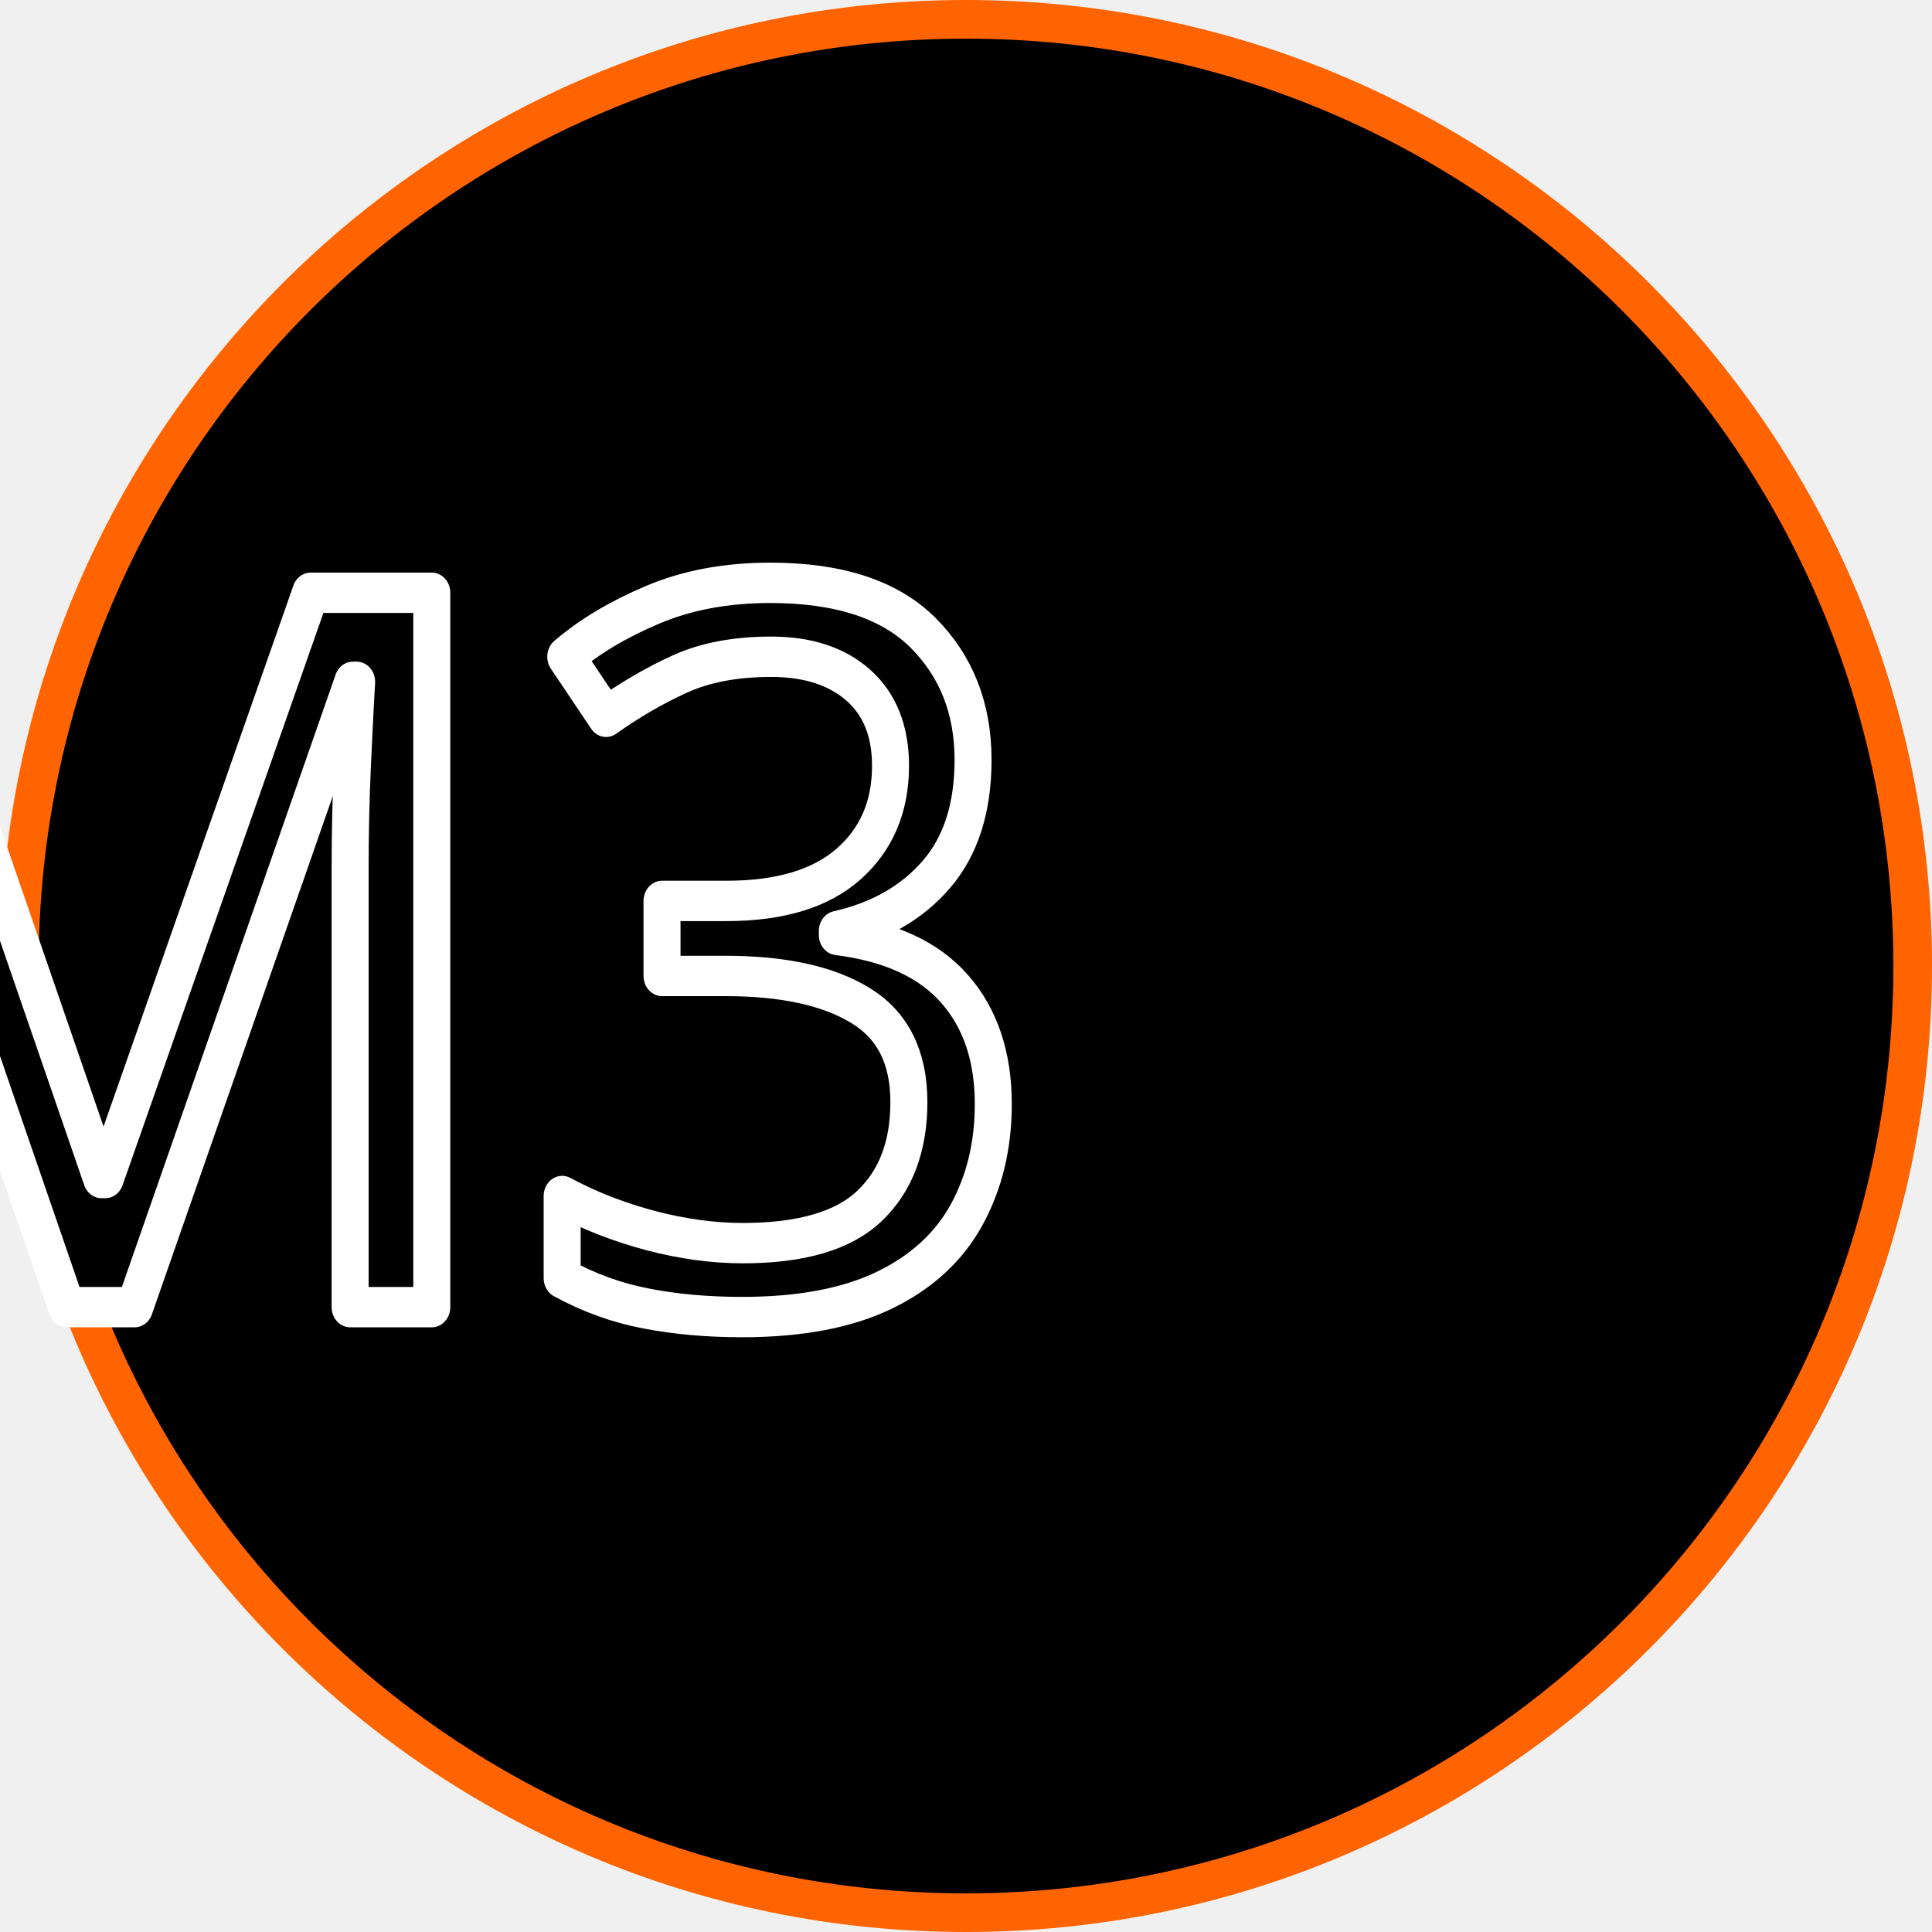
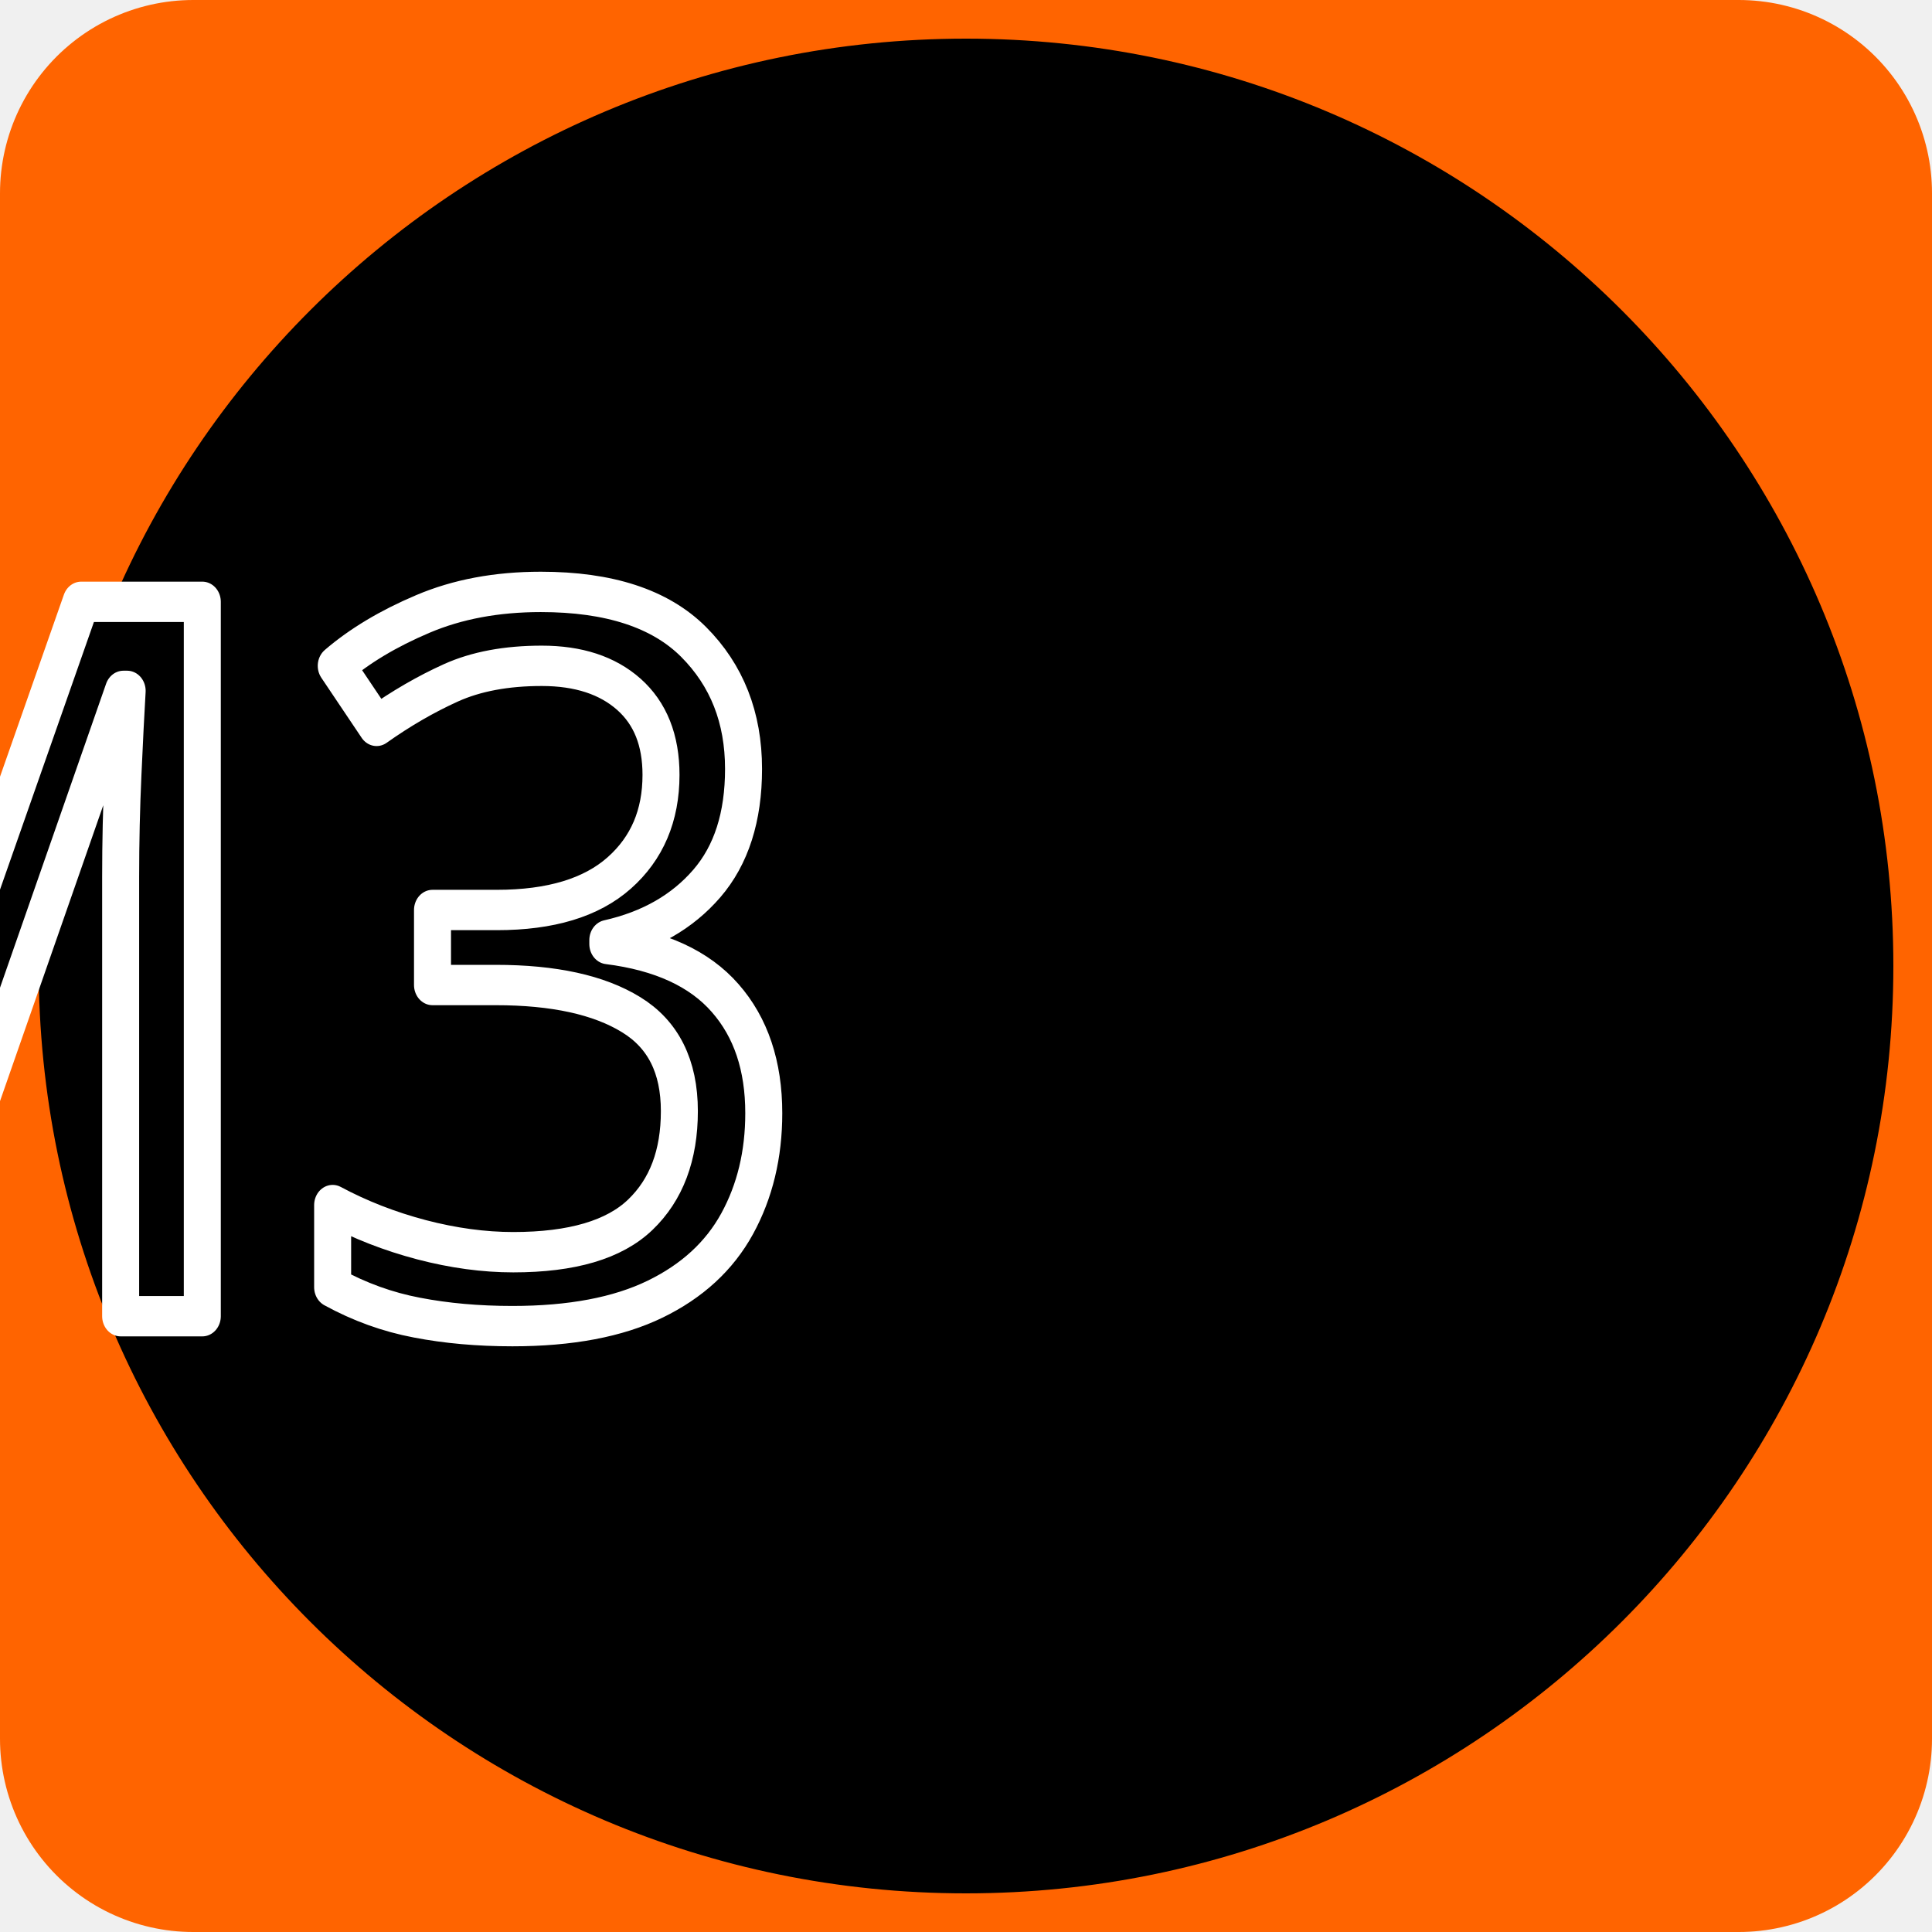
<svg xmlns="http://www.w3.org/2000/svg" width="200mm" height="200mm" viewBox="0 0 200 200" version="1.1" id="svg1">
  <defs id="defs1" />
  <g id="layer1">
-     <path style="fill:#ff6400;stroke:none;stroke-width:0;stroke-linecap:round;stroke-linejoin:round;stroke-miterlimit:0;stroke-dasharray:none;fill-opacity:1" id="rect1" width="200" height="200" x="0" y="0" />
-     <circle style="fill:#000000;fill-opacity:1;stroke:#ff6400;stroke-width:4;stroke-linecap:round;stroke-linejoin:round;stroke-miterlimit:0;stroke-dasharray:none;stroke-opacity:1;paint-order:normal" id="path1" cx="100" cy="100" r="98" />
-     <text xml:space="preserve" style="font-style:normal;font-variant:normal;font-weight:normal;font-stretch:normal;font-size:99.175px;font-family:'Big Hit 201124';-inkscape-font-specification:'Big Hit 201124, ';text-align:center;writing-mode:lr-tb;direction:ltr;text-anchor:middle;fill:#000000;fill-opacity:1;stroke:#ffffff;stroke-width:4;stroke-linecap:round;stroke-linejoin:round;stroke-miterlimit:0;stroke-dasharray:none;stroke-opacity:1;paint-order:normal" x="104.152" y="129.57" id="text1" transform="scale(0.9575529,1.044329)">
-       <tspan id="tspan1" style="fill:#000000;fill-opacity:1;stroke:#ffffff;stroke-width:4;stroke-linecap:round;stroke-linejoin:round;stroke-dasharray:none;stroke-opacity:1" x="104.152" y="129.57">M3</tspan>
-     </text>
+     <g id="g1">
+       <rect style="fill:#ff6400;fill-opacity:1;stroke:#ff6400;stroke-width:40;stroke-linecap:round;stroke-linejoin:round;stroke-miterlimit:0;stroke-dasharray:none;stroke-opacity:1" id="rect1" width="160" height="160" x="20" y="20" />
+       <circle style="fill:#000000;fill-opacity:1;stroke:#ff6400;stroke-width:4;stroke-linecap:round;stroke-linejoin:round;stroke-miterlimit:0;stroke-dasharray:none;stroke-opacity:1;paint-order:normal" id="path1" cx="100" cy="100" r="98" />
+       <text xml:space="preserve" style="font-style:normal;font-variant:normal;font-weight:normal;font-stretch:normal;font-size:99.175px;font-family:'Big Hit 201124';-inkscape-font-specification:'Big Hit 201124, ';text-align:center;writing-mode:lr-tb;direction:ltr;text-anchor:middle;fill:#000000;fill-opacity:1;stroke:#ffffff;stroke-width:4;stroke-linecap:round;stroke-linejoin:round;stroke-miterlimit:0;stroke-dasharray:none;stroke-opacity:1;paint-order:normal" x="105.13" y="130.467" id="text1" transform="scale(0.9575528,1.044329)">
+         <tspan id="tspan1" style="fill:#000000;fill-opacity:1;stroke:#ffffff;stroke-width:4;stroke-linecap:round;stroke-linejoin:round;stroke-dasharray:none;stroke-opacity:1" x="105.13" y="130.467">M3</tspan>
+       </text>
+     </g>
  </g>
</svg>
